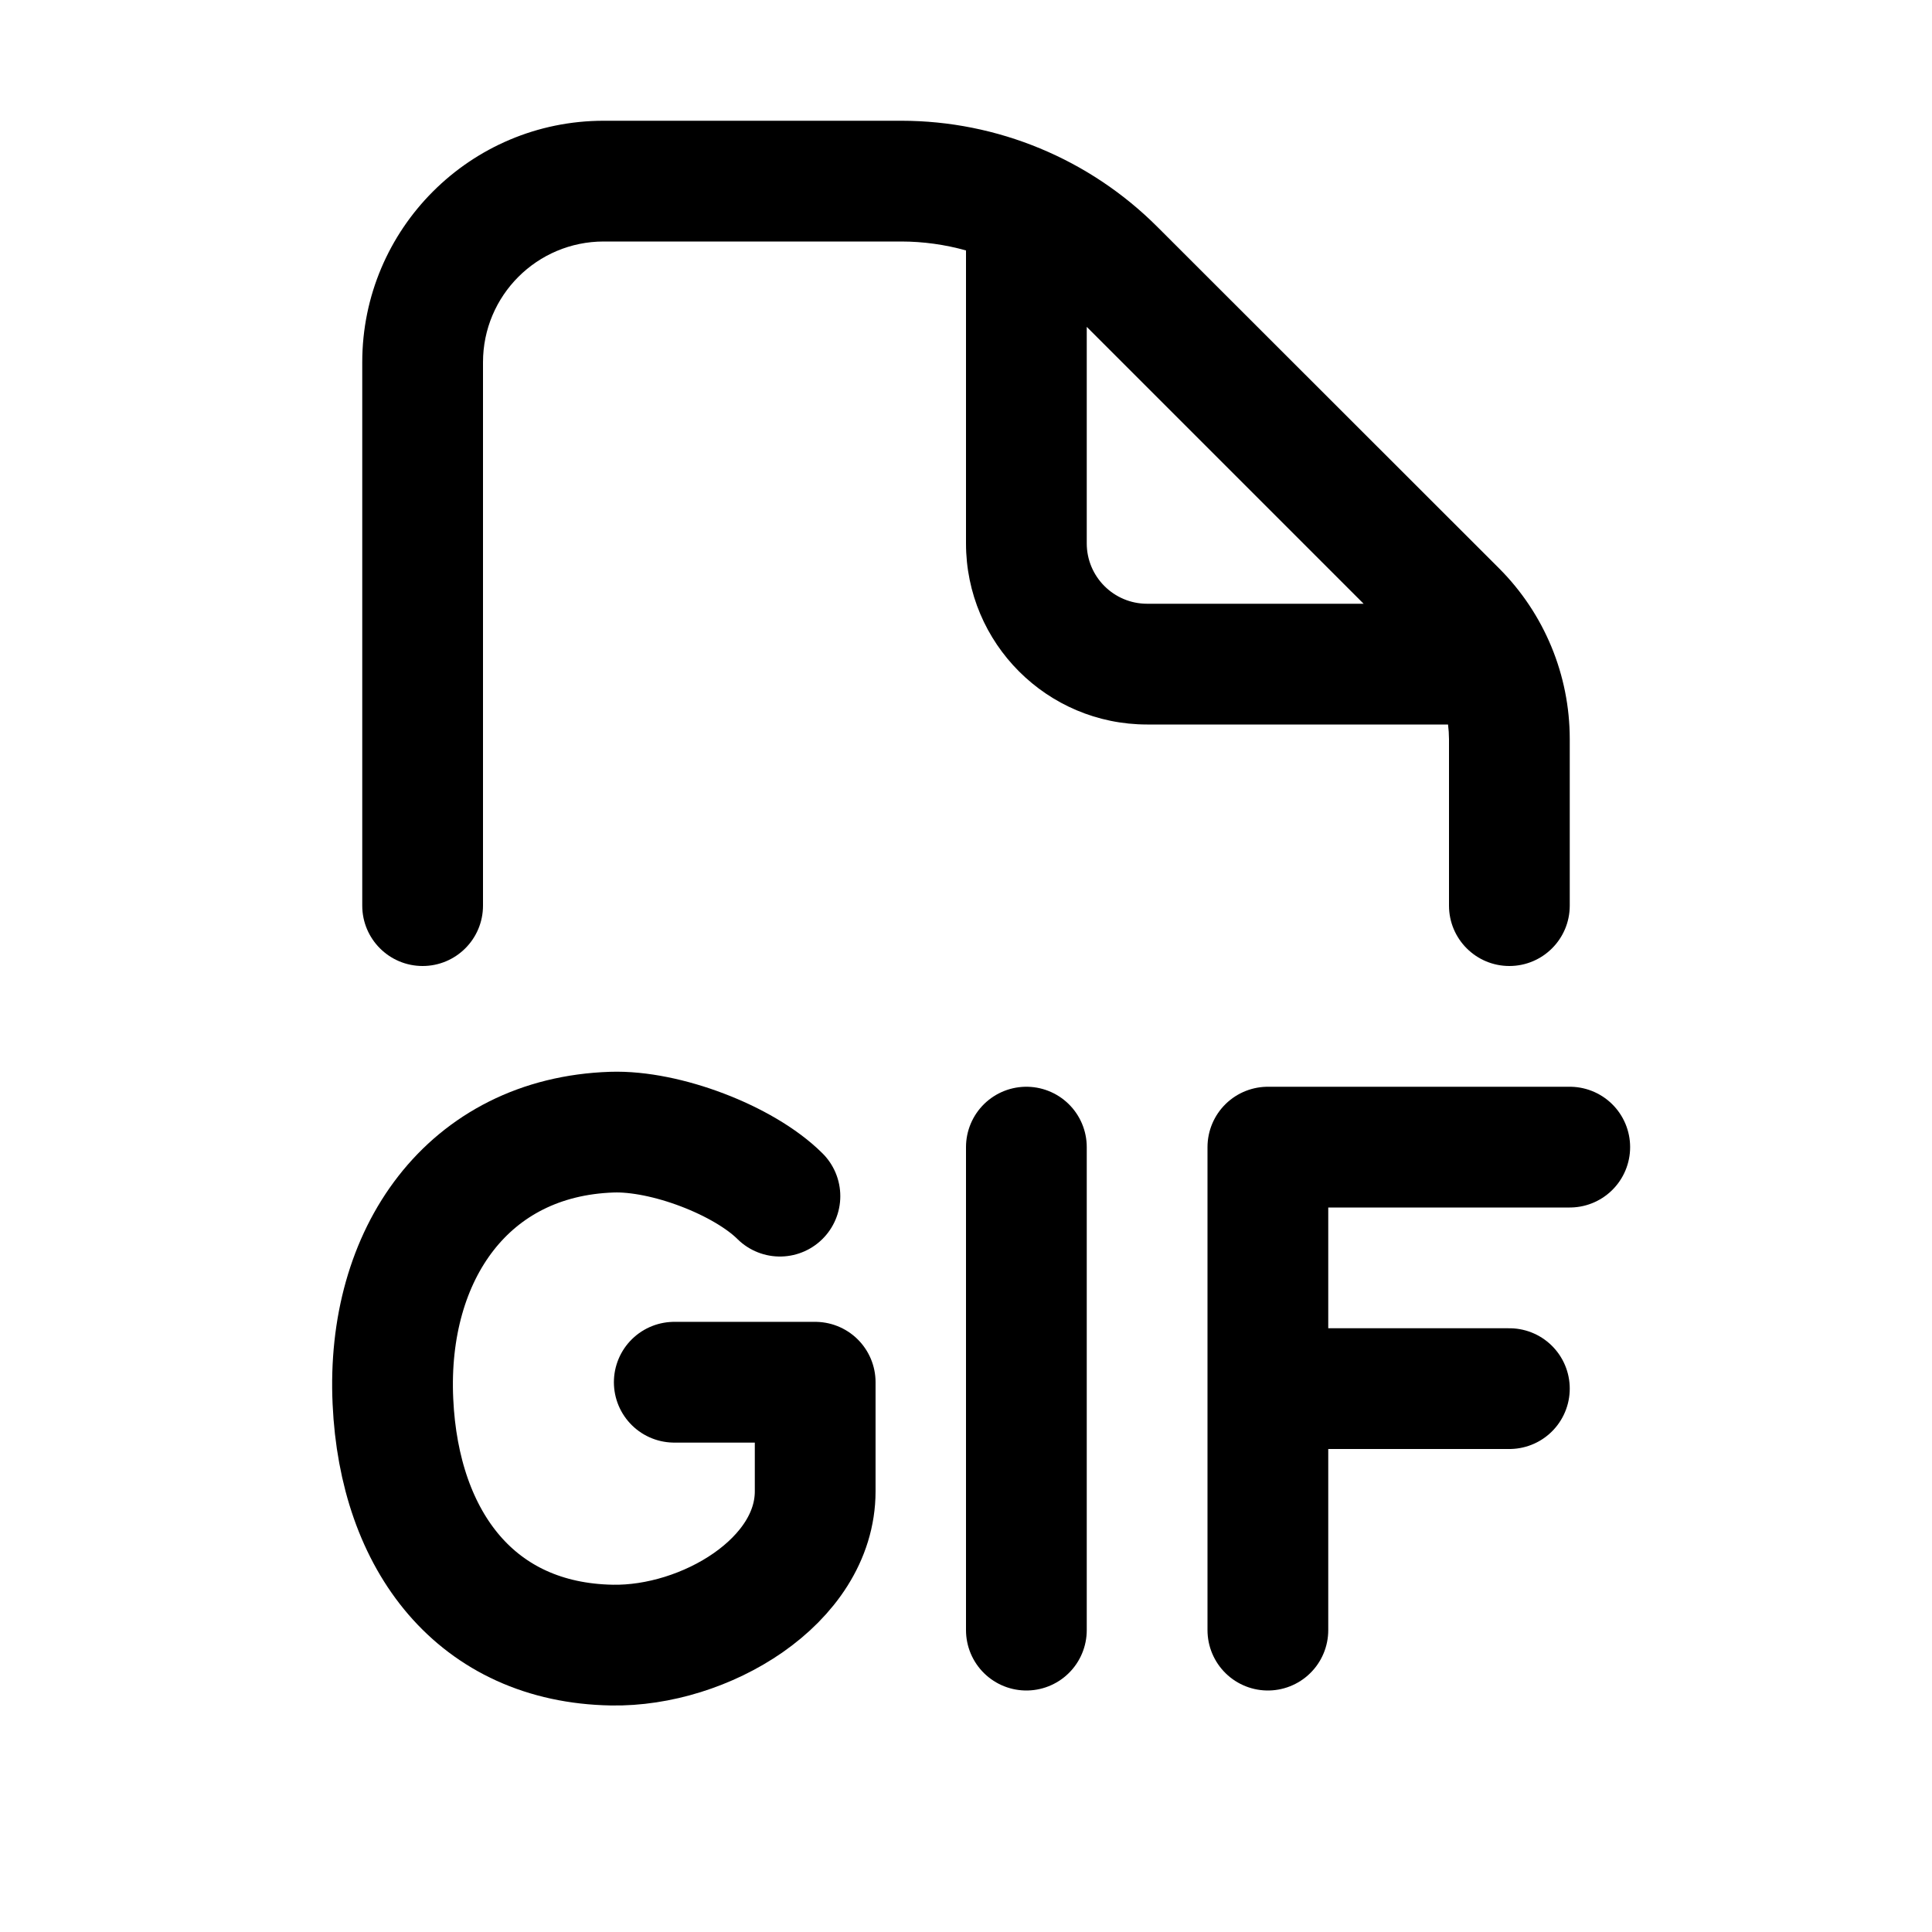
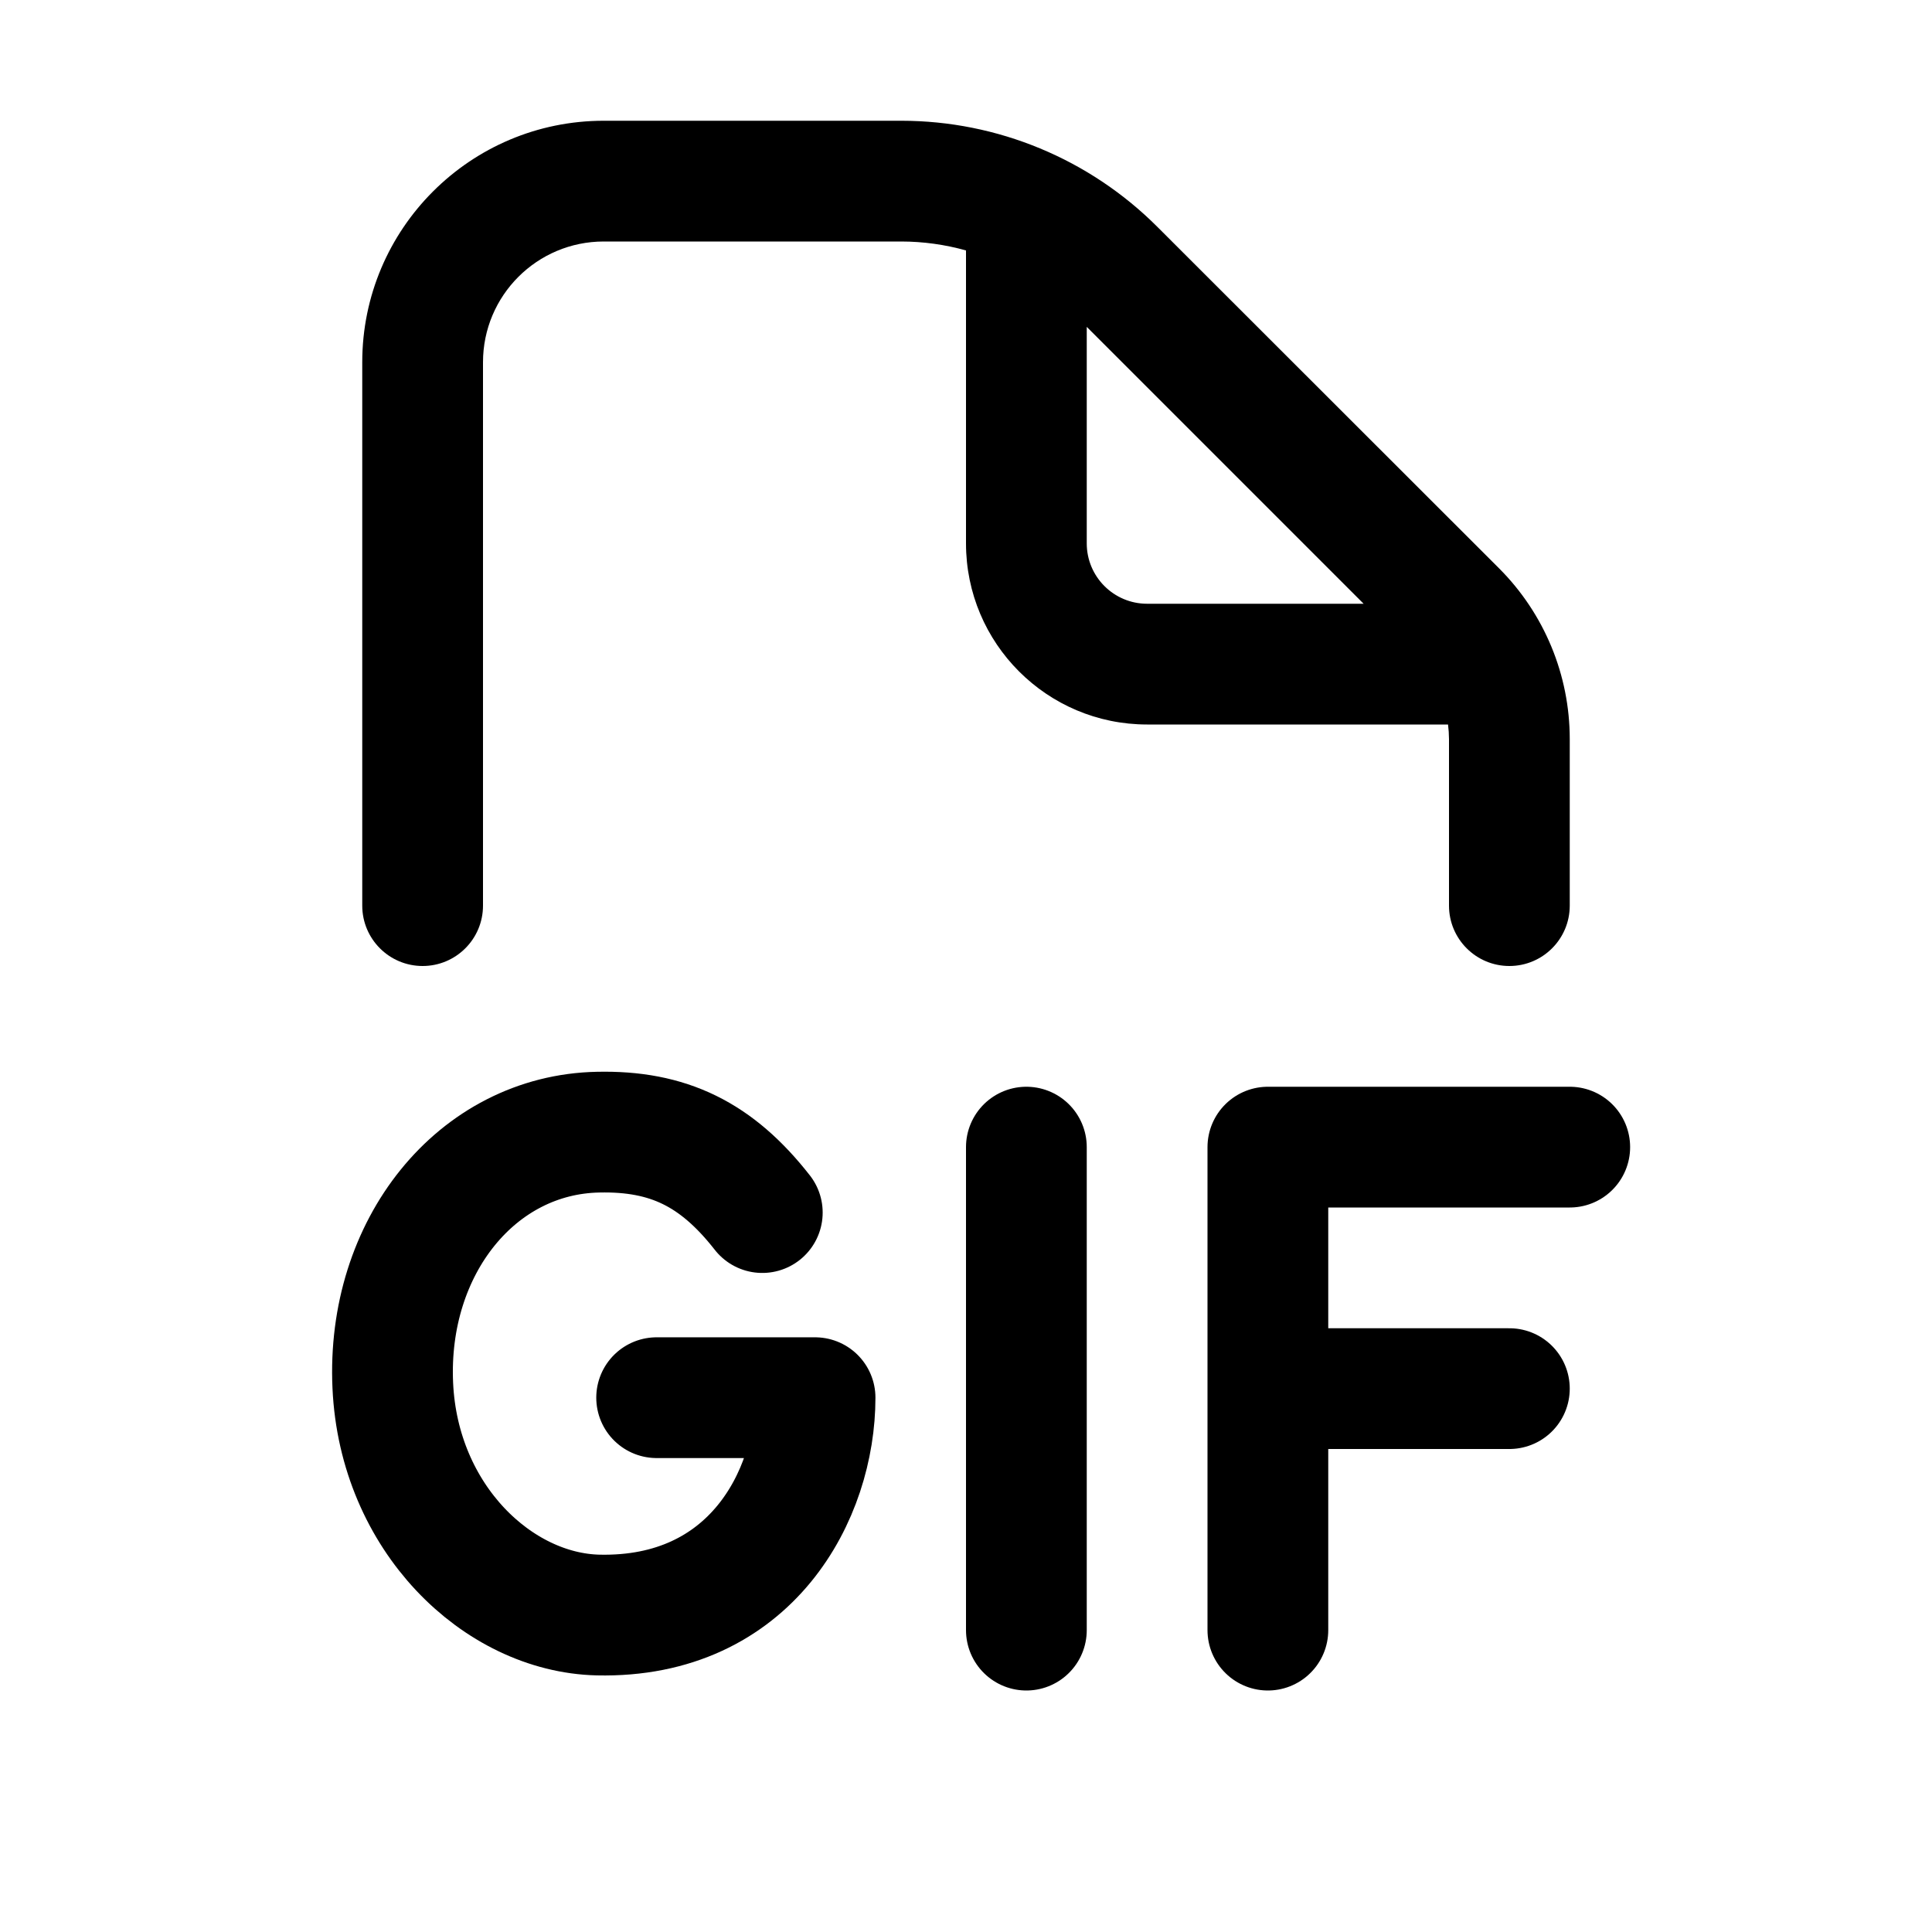
<svg xmlns="http://www.w3.org/2000/svg" width="16" height="16" fill="none" viewBox="0 0 16 16">
  <path fill="currentColor" d="M7.465 1a3 3 0 0 1 2.12.879l2.83 2.828A2 2 0 0 1 13 6.121V7.5a.5.5 0 0 1-1 0V6.121A1 1 0 0 0 11.992 6H9.5A1.5 1.5 0 0 1 8 4.5V2.074A2 2 0 0 0 7.465 2H5a1 1 0 0 0-1 1v4.5a.5.5 0 0 1-1 0V3a2 2 0 0 1 2-2zM9 4.5a.5.5 0 0 0 .5.5h1.793L9 2.707z" />
-   <path stroke="currentColor" stroke-linecap="round" stroke-linejoin="round" d="M5.584 11.447h1.167v.903c0 .747-.916 1.288-1.684 1.274-1.118-.02-1.76-.853-1.813-2.018-.057-1.223.624-2.19 1.813-2.23.444-.015 1.092.232 1.392.53" />
+   <path stroke="currentColor" stroke-linecap="round" stroke-linejoin="round" d="M6.313 10.042c-.378-.483-.778-.679-1.36-.666-1.003.02-1.753.948-1.7 2.099.05 1.097.87 1.88 1.7 1.9 1.27.028 1.797-1 1.797-1.8H5.438" />
  <path stroke="currentColor" stroke-linecap="round" d="M8.5 9.5v4" />
  <path stroke="currentColor" stroke-linecap="round" stroke-linejoin="round" d="M10.5 13.5v-2m2.5-2h-2.5v2m0 0h2" />
</svg>
